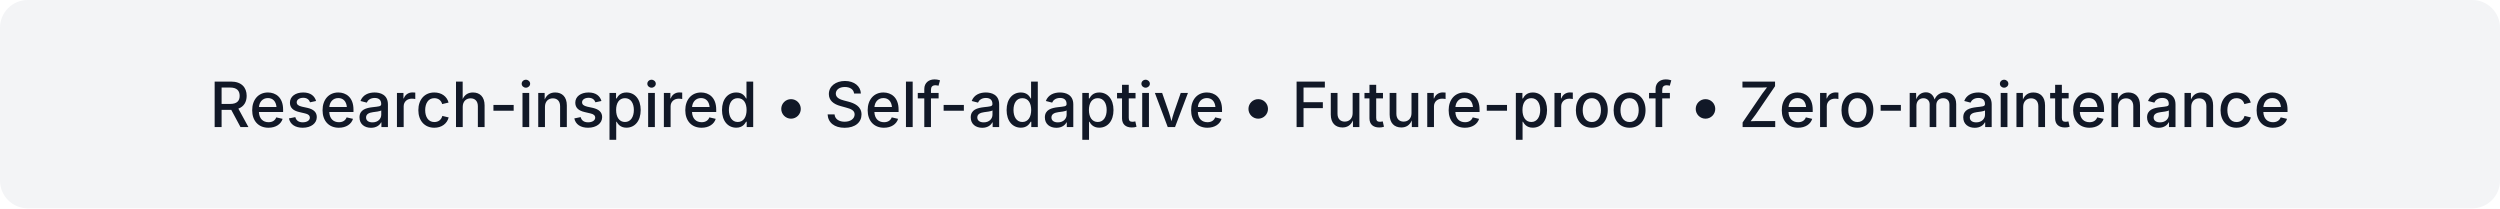
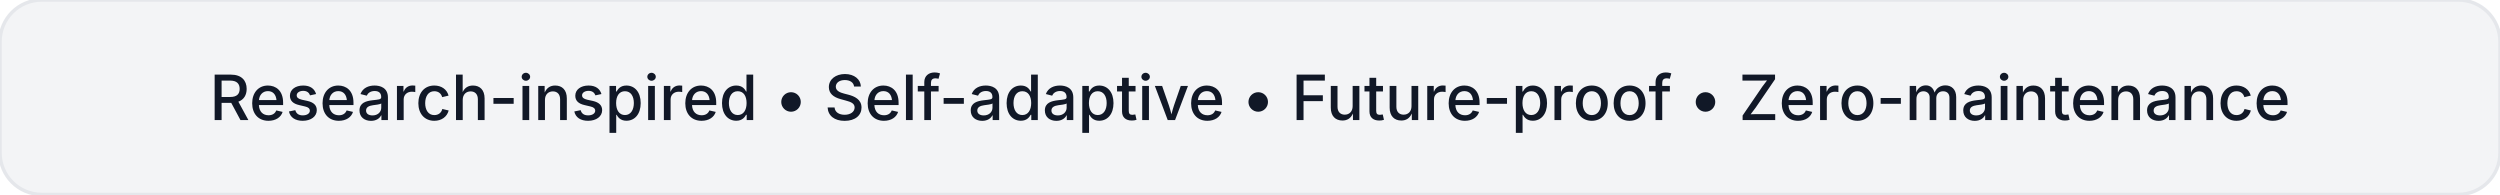
- <svg xmlns="http://www.w3.org/2000/svg" width="720" height="60" viewBox="0 0 720 60">
-   <rect width="720" height="60" rx="8" fill="#F3F4F6" />
-   <text x="50%" y="50%" dominant-baseline="middle" text-anchor="middle" font-family="Inter, system-ui, -apple-system, 'Segoe UI', Roboto, Helvetica, Arial, sans-serif" font-size="18" font-weight="500" fill="#111827">
+ <svg xmlns="http://www.w3.org/2000/svg" width="720" height="56" viewBox="0 0 720 56" fill="none">
+   <rect width="720" height="56" rx="12" fill="#F3F4F6" stroke="#E5E7EB" />
+   <text x="50%" y="50%" text-anchor="middle" dominant-baseline="middle" font-family="Inter, system-ui, -apple-system, 'Segoe UI', Roboto, Helvetica, Arial, sans-serif" font-size="18" font-weight="500" fill="#111827">
    Research-inspired • Self-adaptive • Future-proof • Zero-maintenance
  </text>
</svg>
